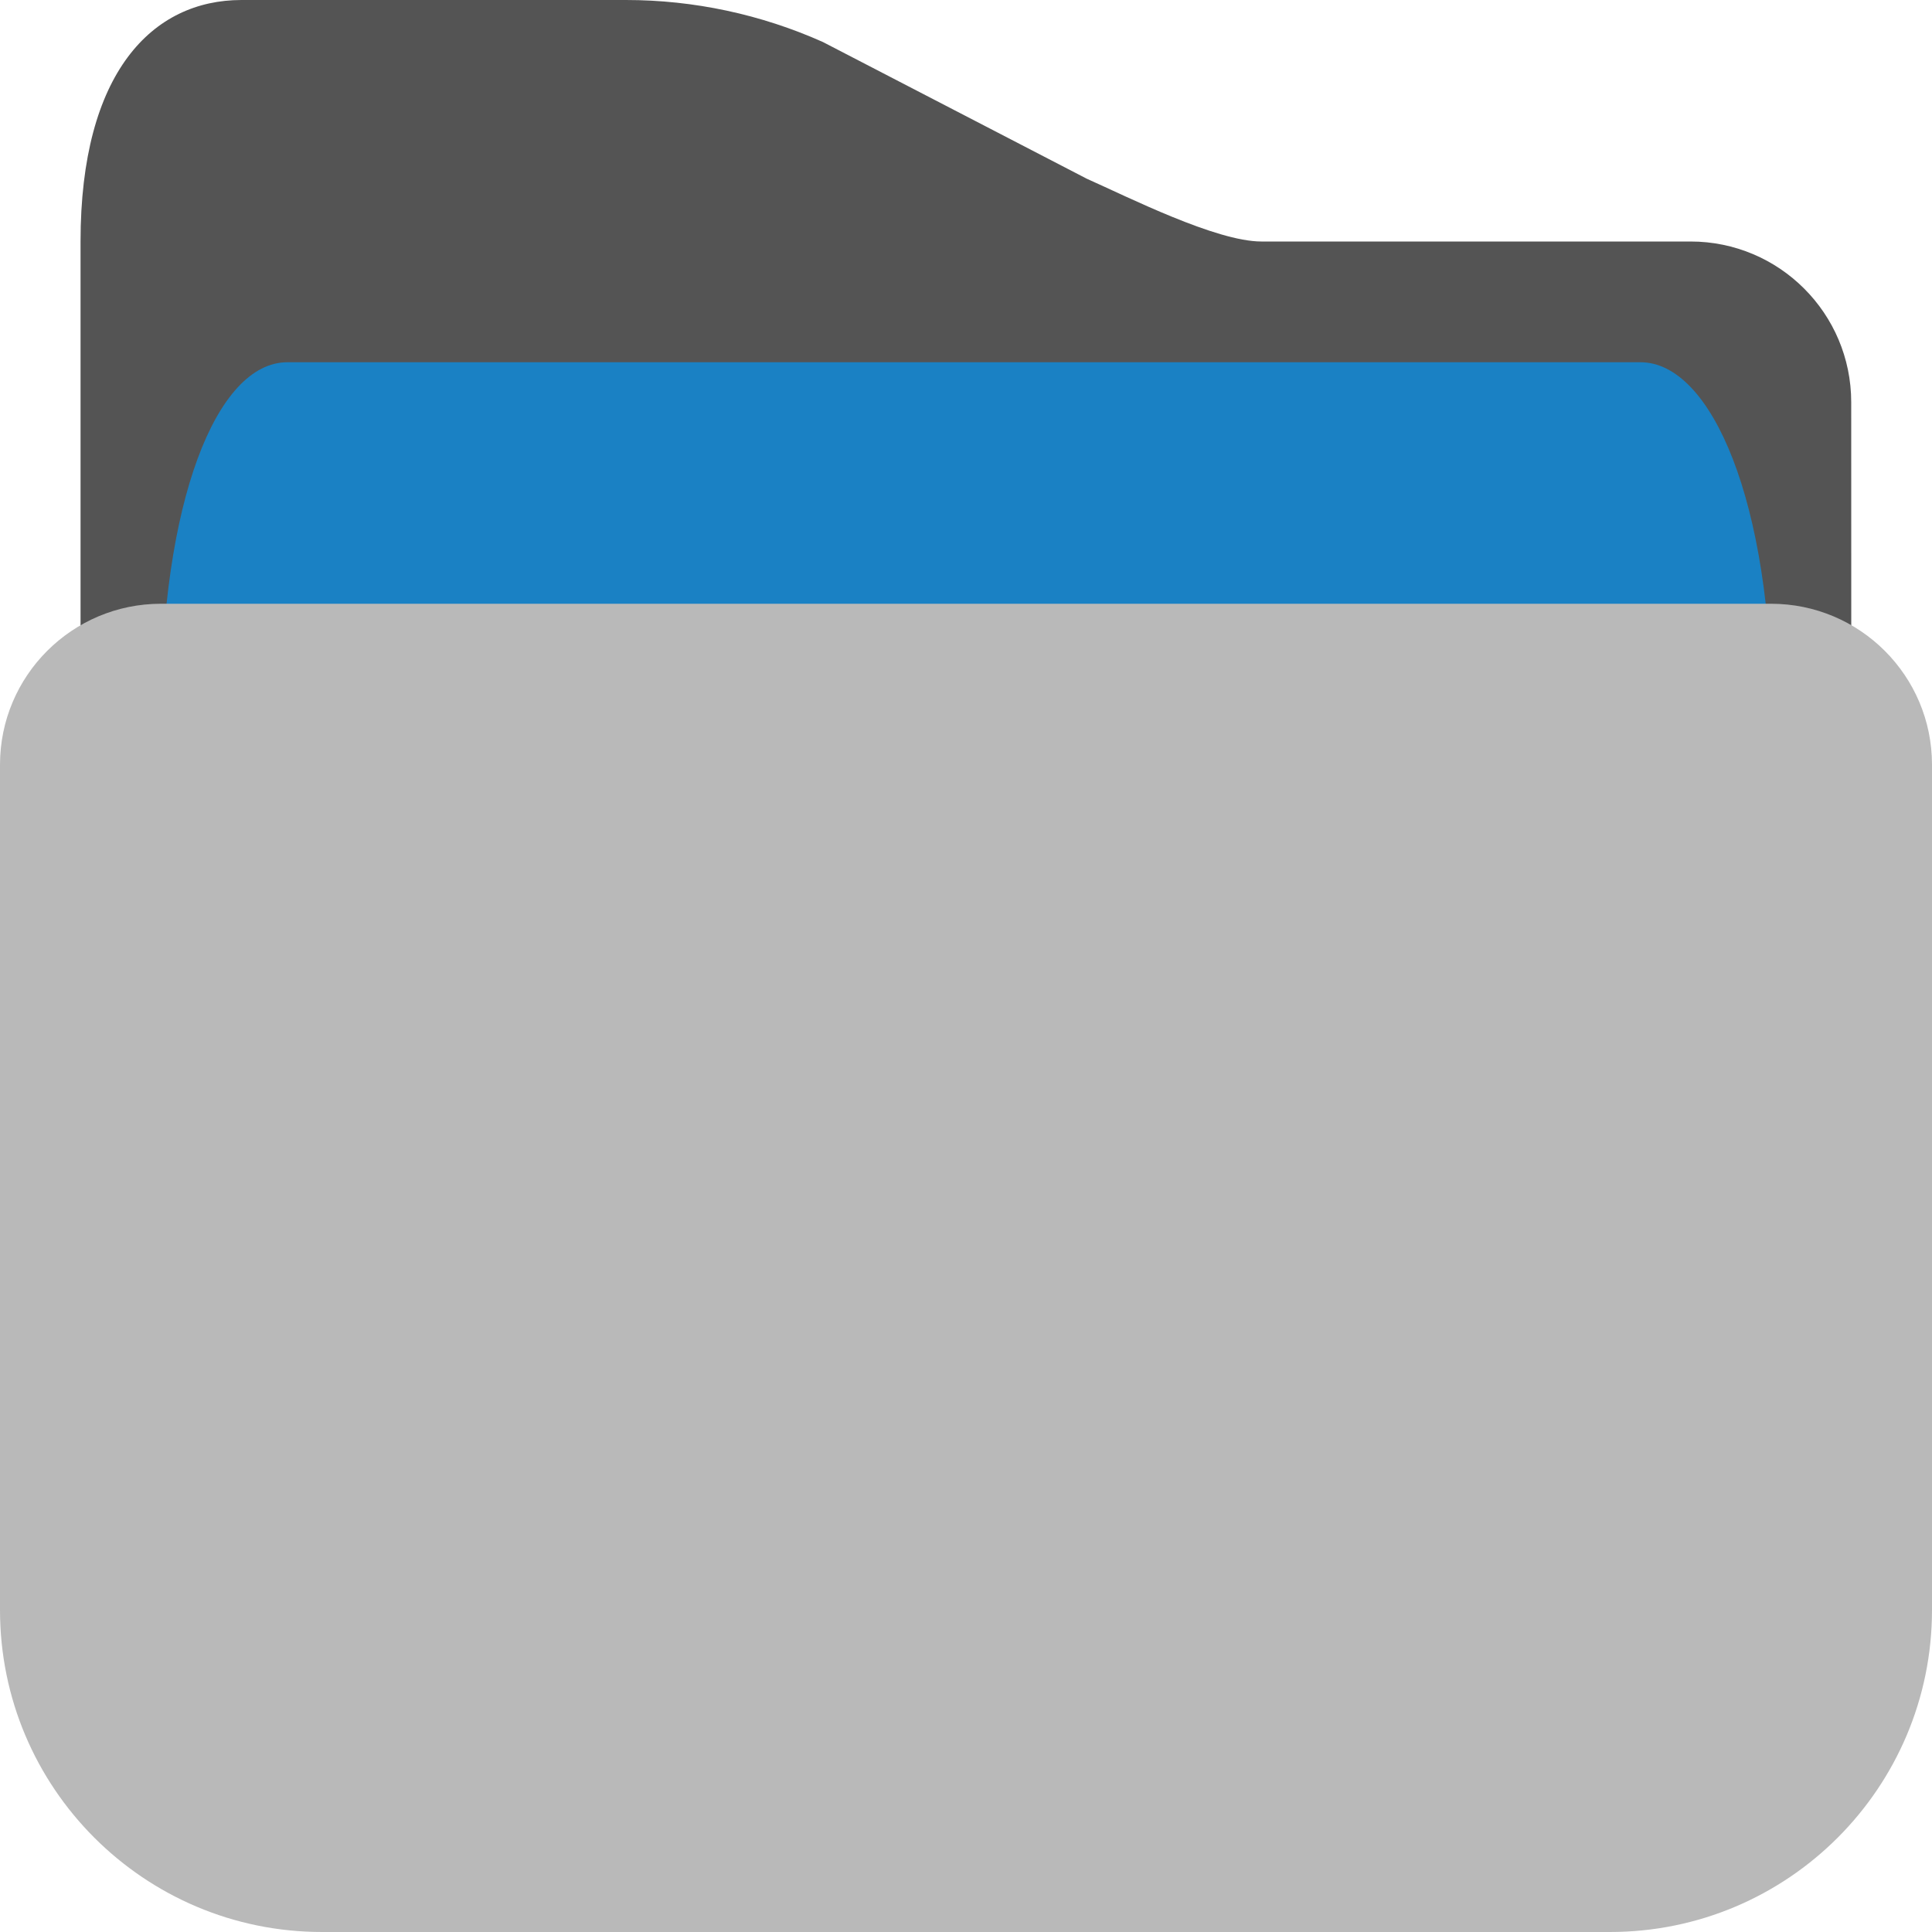
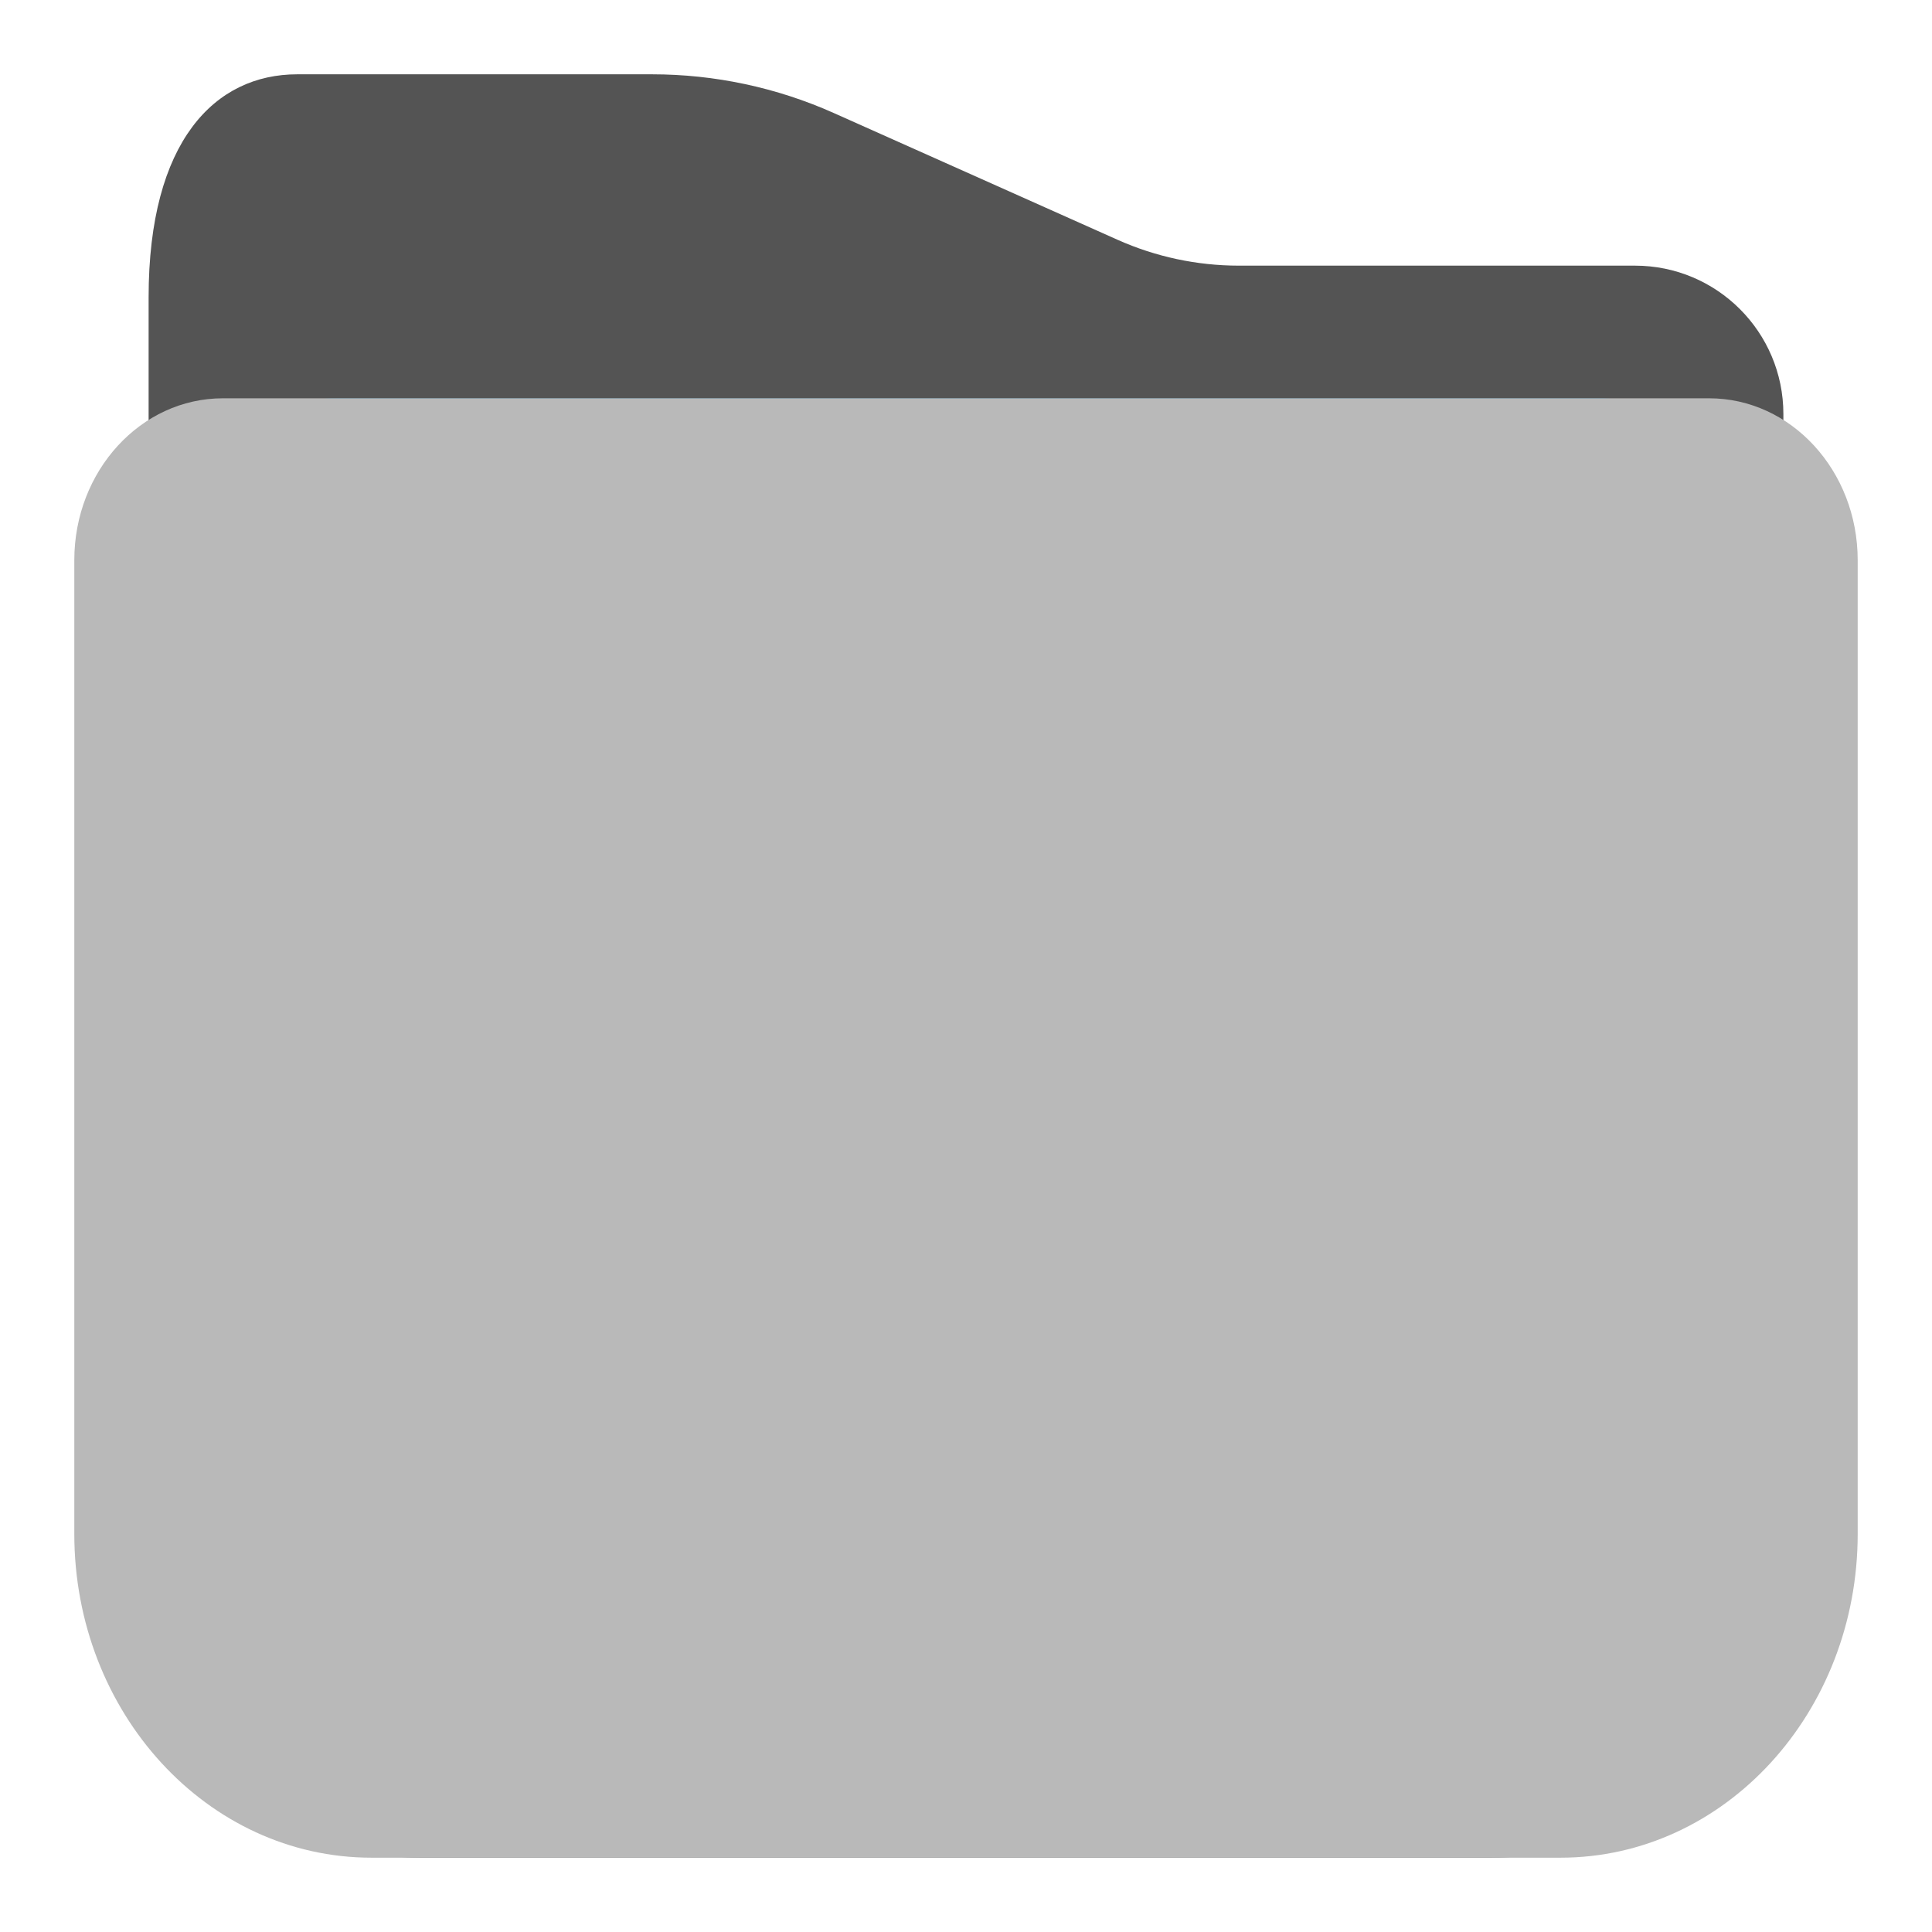
- <svg xmlns="http://www.w3.org/2000/svg" id="Слой_1" data-name="Слой 1" viewBox="0 0 16 16" version="1.1" width="16" height="16">
+ <svg xmlns="http://www.w3.org/2000/svg" id="Слой_1" data-name="Слой 1" viewBox="0 0 26 26" version="1.1">
  <defs id="defs9472">
    <style id="style9470">.cls-1{fill:#545454;}.cls-2{fill:#1a81c4;}.cls-3{fill:#b9b9b9;}</style>
  </defs>
-   <path class="cls-1" d="M 12.709,16 H 3.103 c -1.346,0 -2.436,-1.091 -2.436,-1.77 V 2 C 0.667,0.597 1.264,0 2,0 H 5.184 C 5.746,8.0477183e-6 6.302,0.119 6.815,0.348 L 9,1.48 C 9.342,1.632 10.071,2 10.446,2 H 14 c 0.735,-1.469e-4 1.331,0.596 1.331,1.331 l 0.002,10.045 C 15.334,14.825 14.159,16 12.709,16 Z" id="path9476" style="stroke-width:1" />
-   <path class="cls-2" d="M 2.38,3 H 13.586 c 0.589,-6e-7 1.087,1.16 1.087,2.93 v 0.02 H 1.333 v -0.02 C 1.333,4.16 1.791,3 2.38,3 Z" id="path9478" style="stroke-width:1" />
-   <path class="cls-3" d="M 1.333,5 H 14.667 C 15.403,5 16,5.597 16,6.333 V 13.333 C 16,14.806 14.806,16 13.333,16 H 2.667 C 1.194,16 0,14.806 0,13.333 V 6.333 C 0,5.597 0.597,5 1.333,5 Z" id="path9480" style="stroke-width:1" />
+   <path class="cls-1" d="M20.064,25H5.655C3.636,25,2,23.364,2,22.345V4c0-2.105.895-3,2-3H8.776a6,6,0,0,1,2.447.522L15.04,3.227a4,4,0,0,0,1.631.348h5.332A1.997,1.997,0,0,1,24,5.571V21.064A3.936,3.936,0,0,1,20.064,25Z" id="path9476" />
+   <path class="cls-2" d="m 4.6,5.362 h 16.809 c 0.884,0 1.6,-0.052 1.6,5.603 V 11 H 3 V 10.965 C 3,5.37 3.716,5.362 4.6,5.362 Z" id="path9478" style="stroke-width:1" />
+   <path class="cls-3" d="m 3,5.36 h 20 a 2,2.179 0 0 1 2,2.179 v 13.103 a 4,4.358 0 0 1 -4,4.358 H 5 A 4,4.358 0 0 1 1,20.642 V 7.539 A 2,2.179 0 0 1 3,5.36 Z" id="path9480" style="stroke-width:1" />
</svg>
